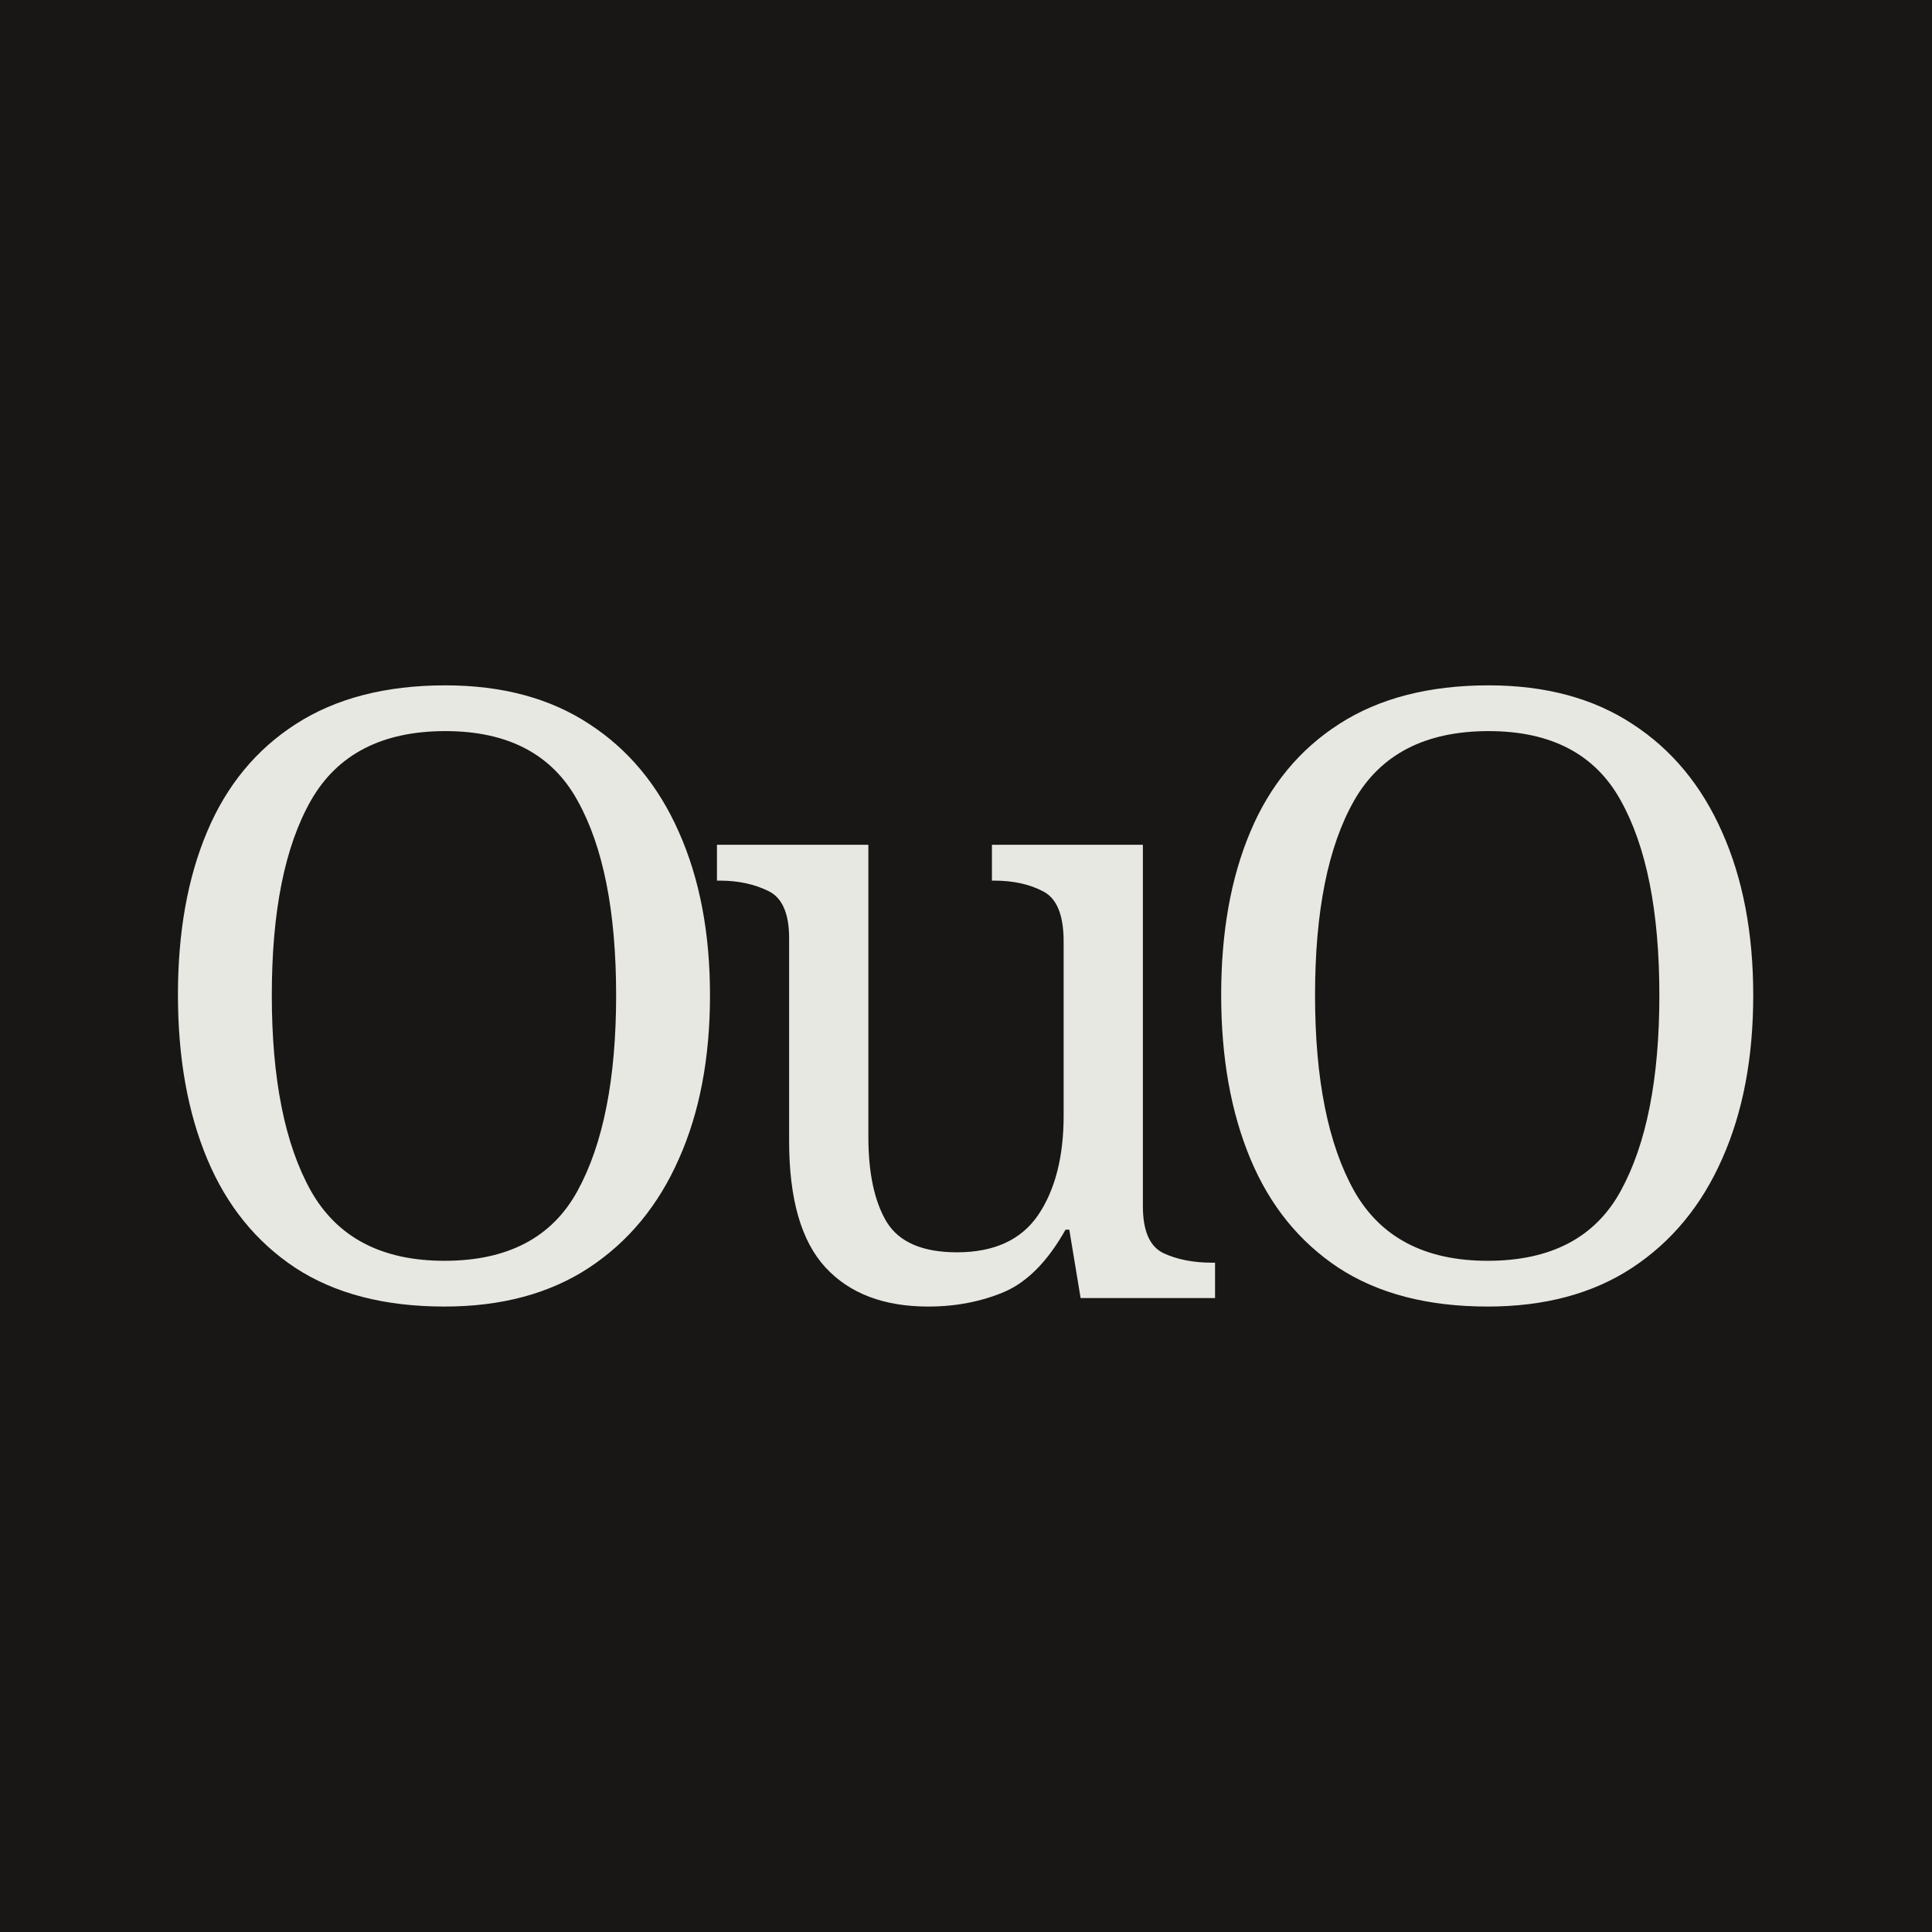
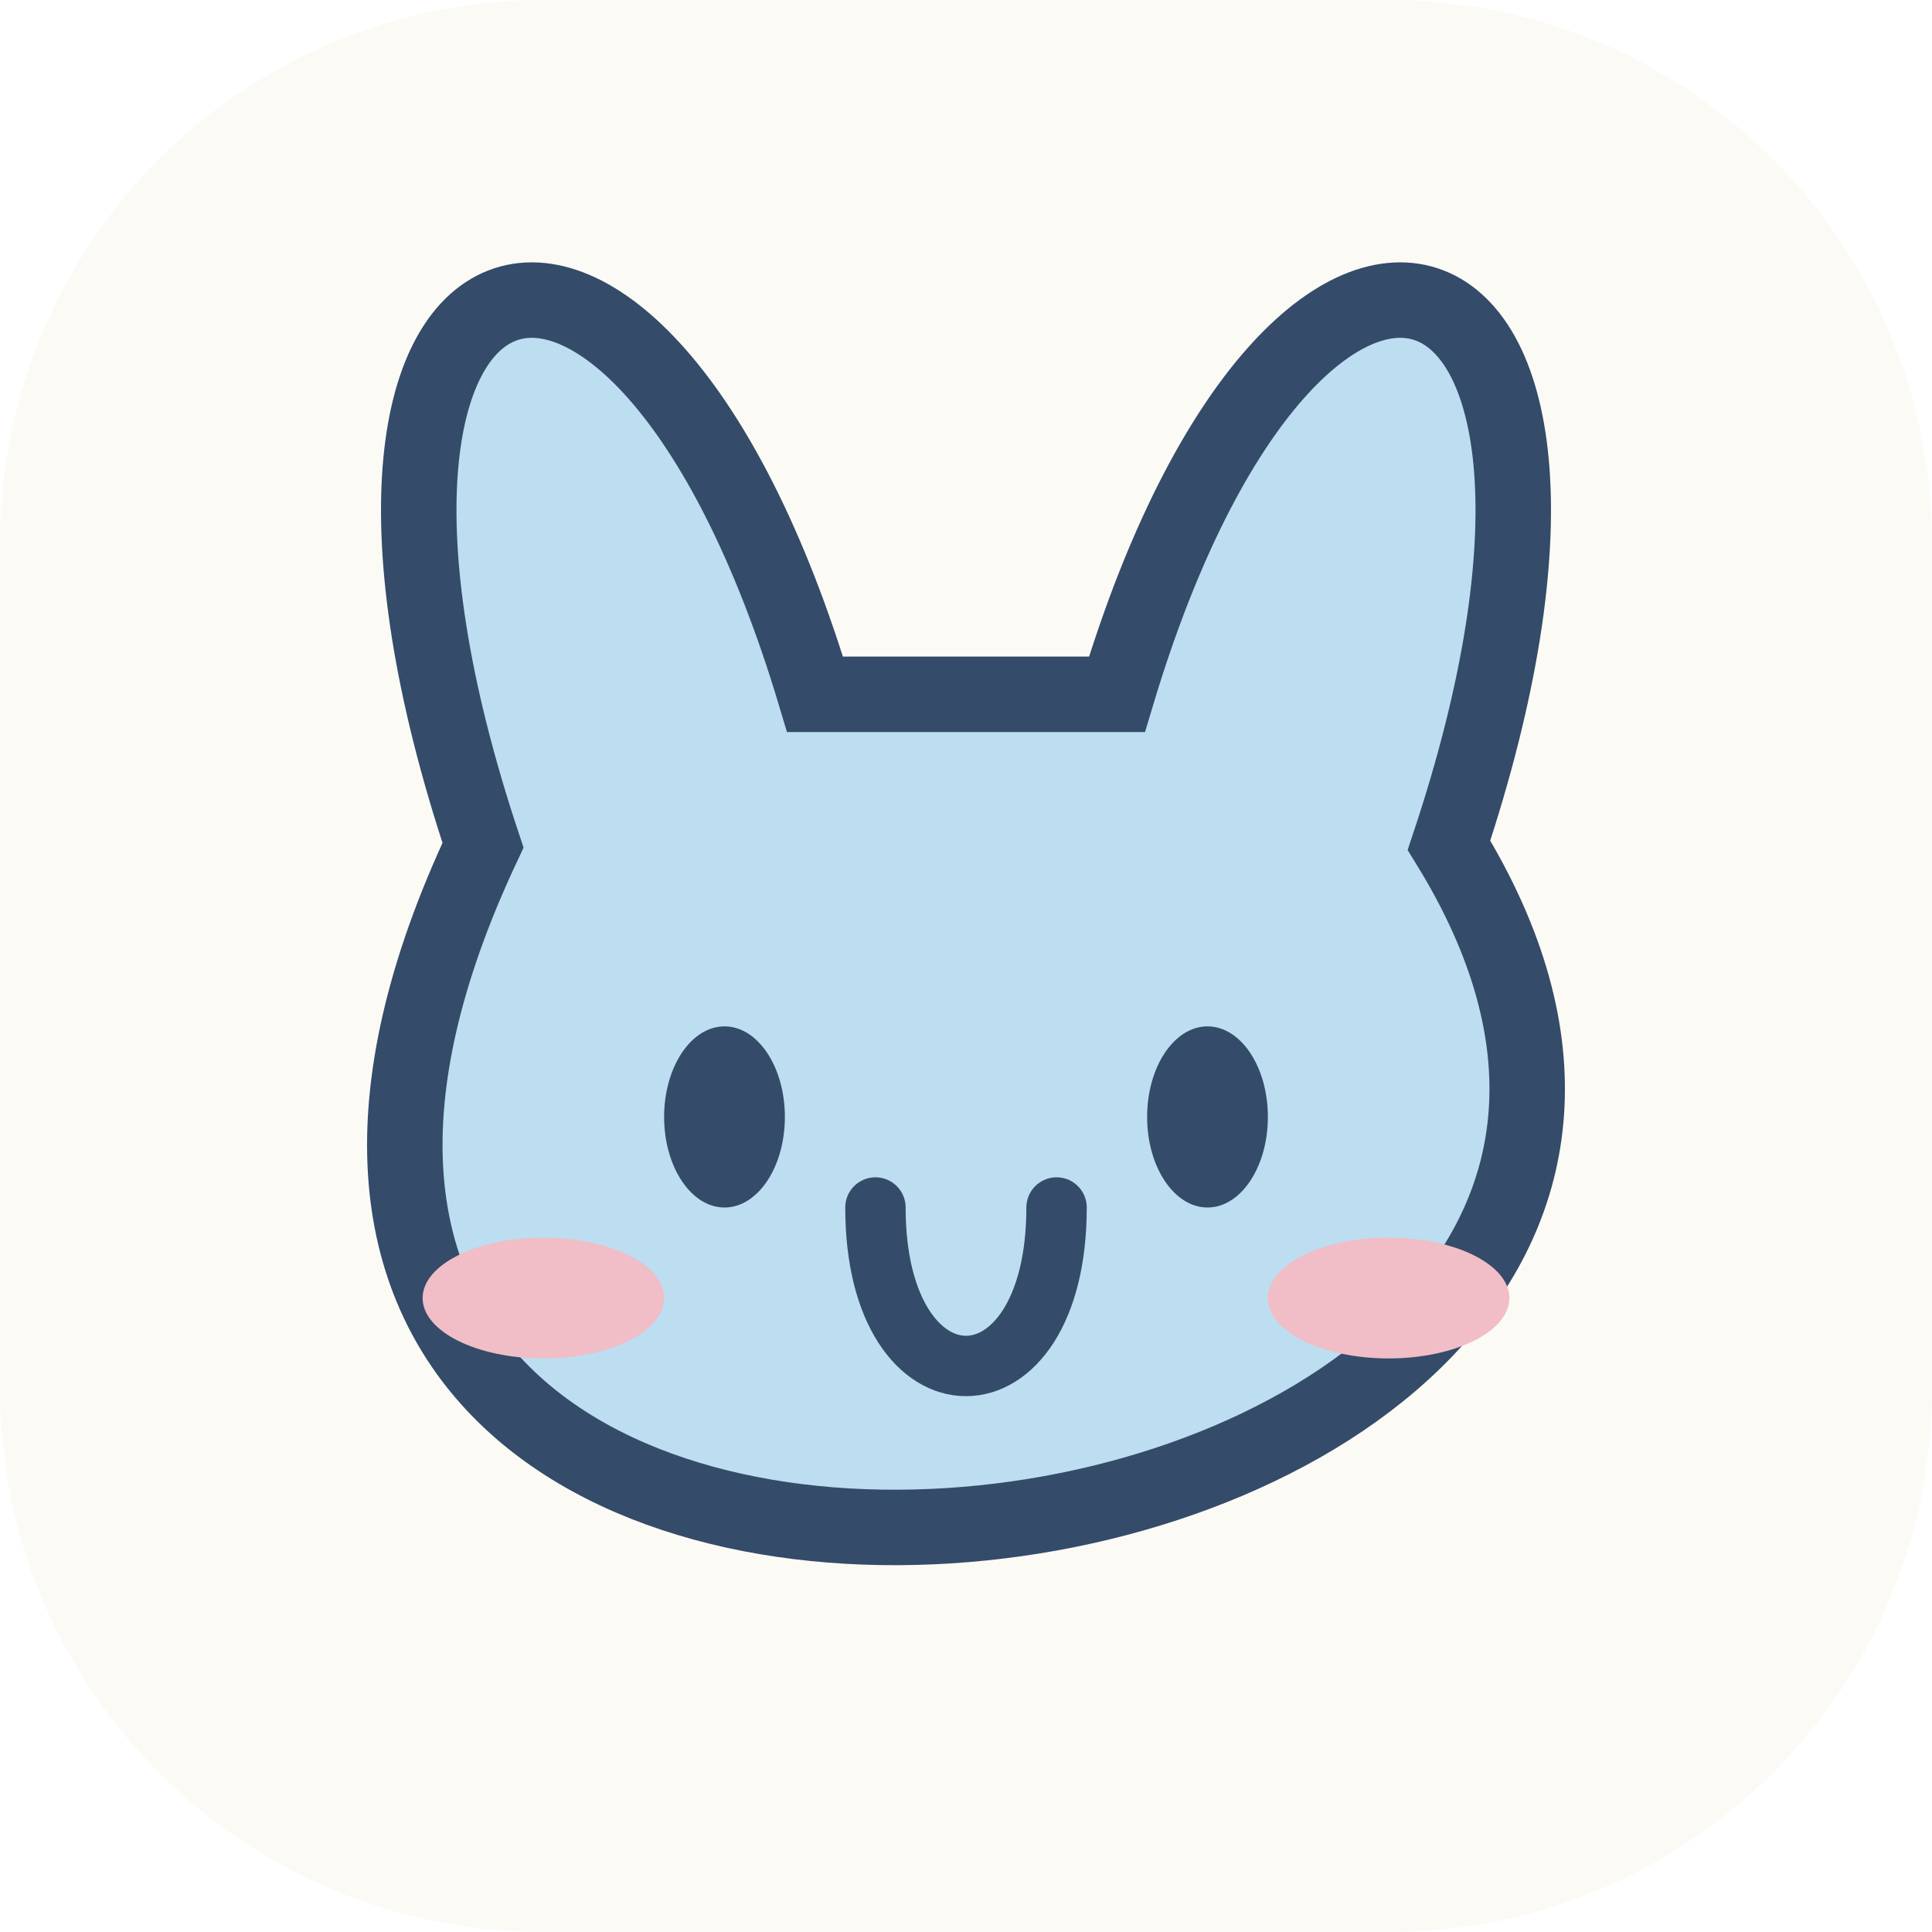
<svg xmlns="http://www.w3.org/2000/svg" viewBox="0 0 64 64">
-   <rect width="64" height="64" fill="#181715" />
-   <text x="32" y="43" text-anchor="middle" fill="#e8e8e3" font-family="Georgia,serif" font-size="28" letter-spacing="-2">OuO</text>
+   <rect width="64" height="64" rx="18" fill="#fcfaf5" />
+   <path d="M16 28C9 7 21 3 27 23h10C43 3 55 7 48 28c16 26-48 34-32 0Z" fill="#bdddf0" stroke="#344b69" stroke-width="2.5" />
+   <ellipse cx="24" cy="37" rx="2" ry="3" fill="#344b69" />
+   <ellipse cx="40" cy="37" rx="2" ry="3" fill="#344b69" />
+   <path d="M29 40c0 7 6 7 6 0" fill="none" stroke="#344b69" stroke-width="2" stroke-linecap="round" />
+   <ellipse cx="18" cy="43" rx="4" ry="2" fill="#f1bdc6" />
+   <ellipse cx="46" cy="43" rx="4" ry="2" fill="#f1bdc6" />
</svg>
